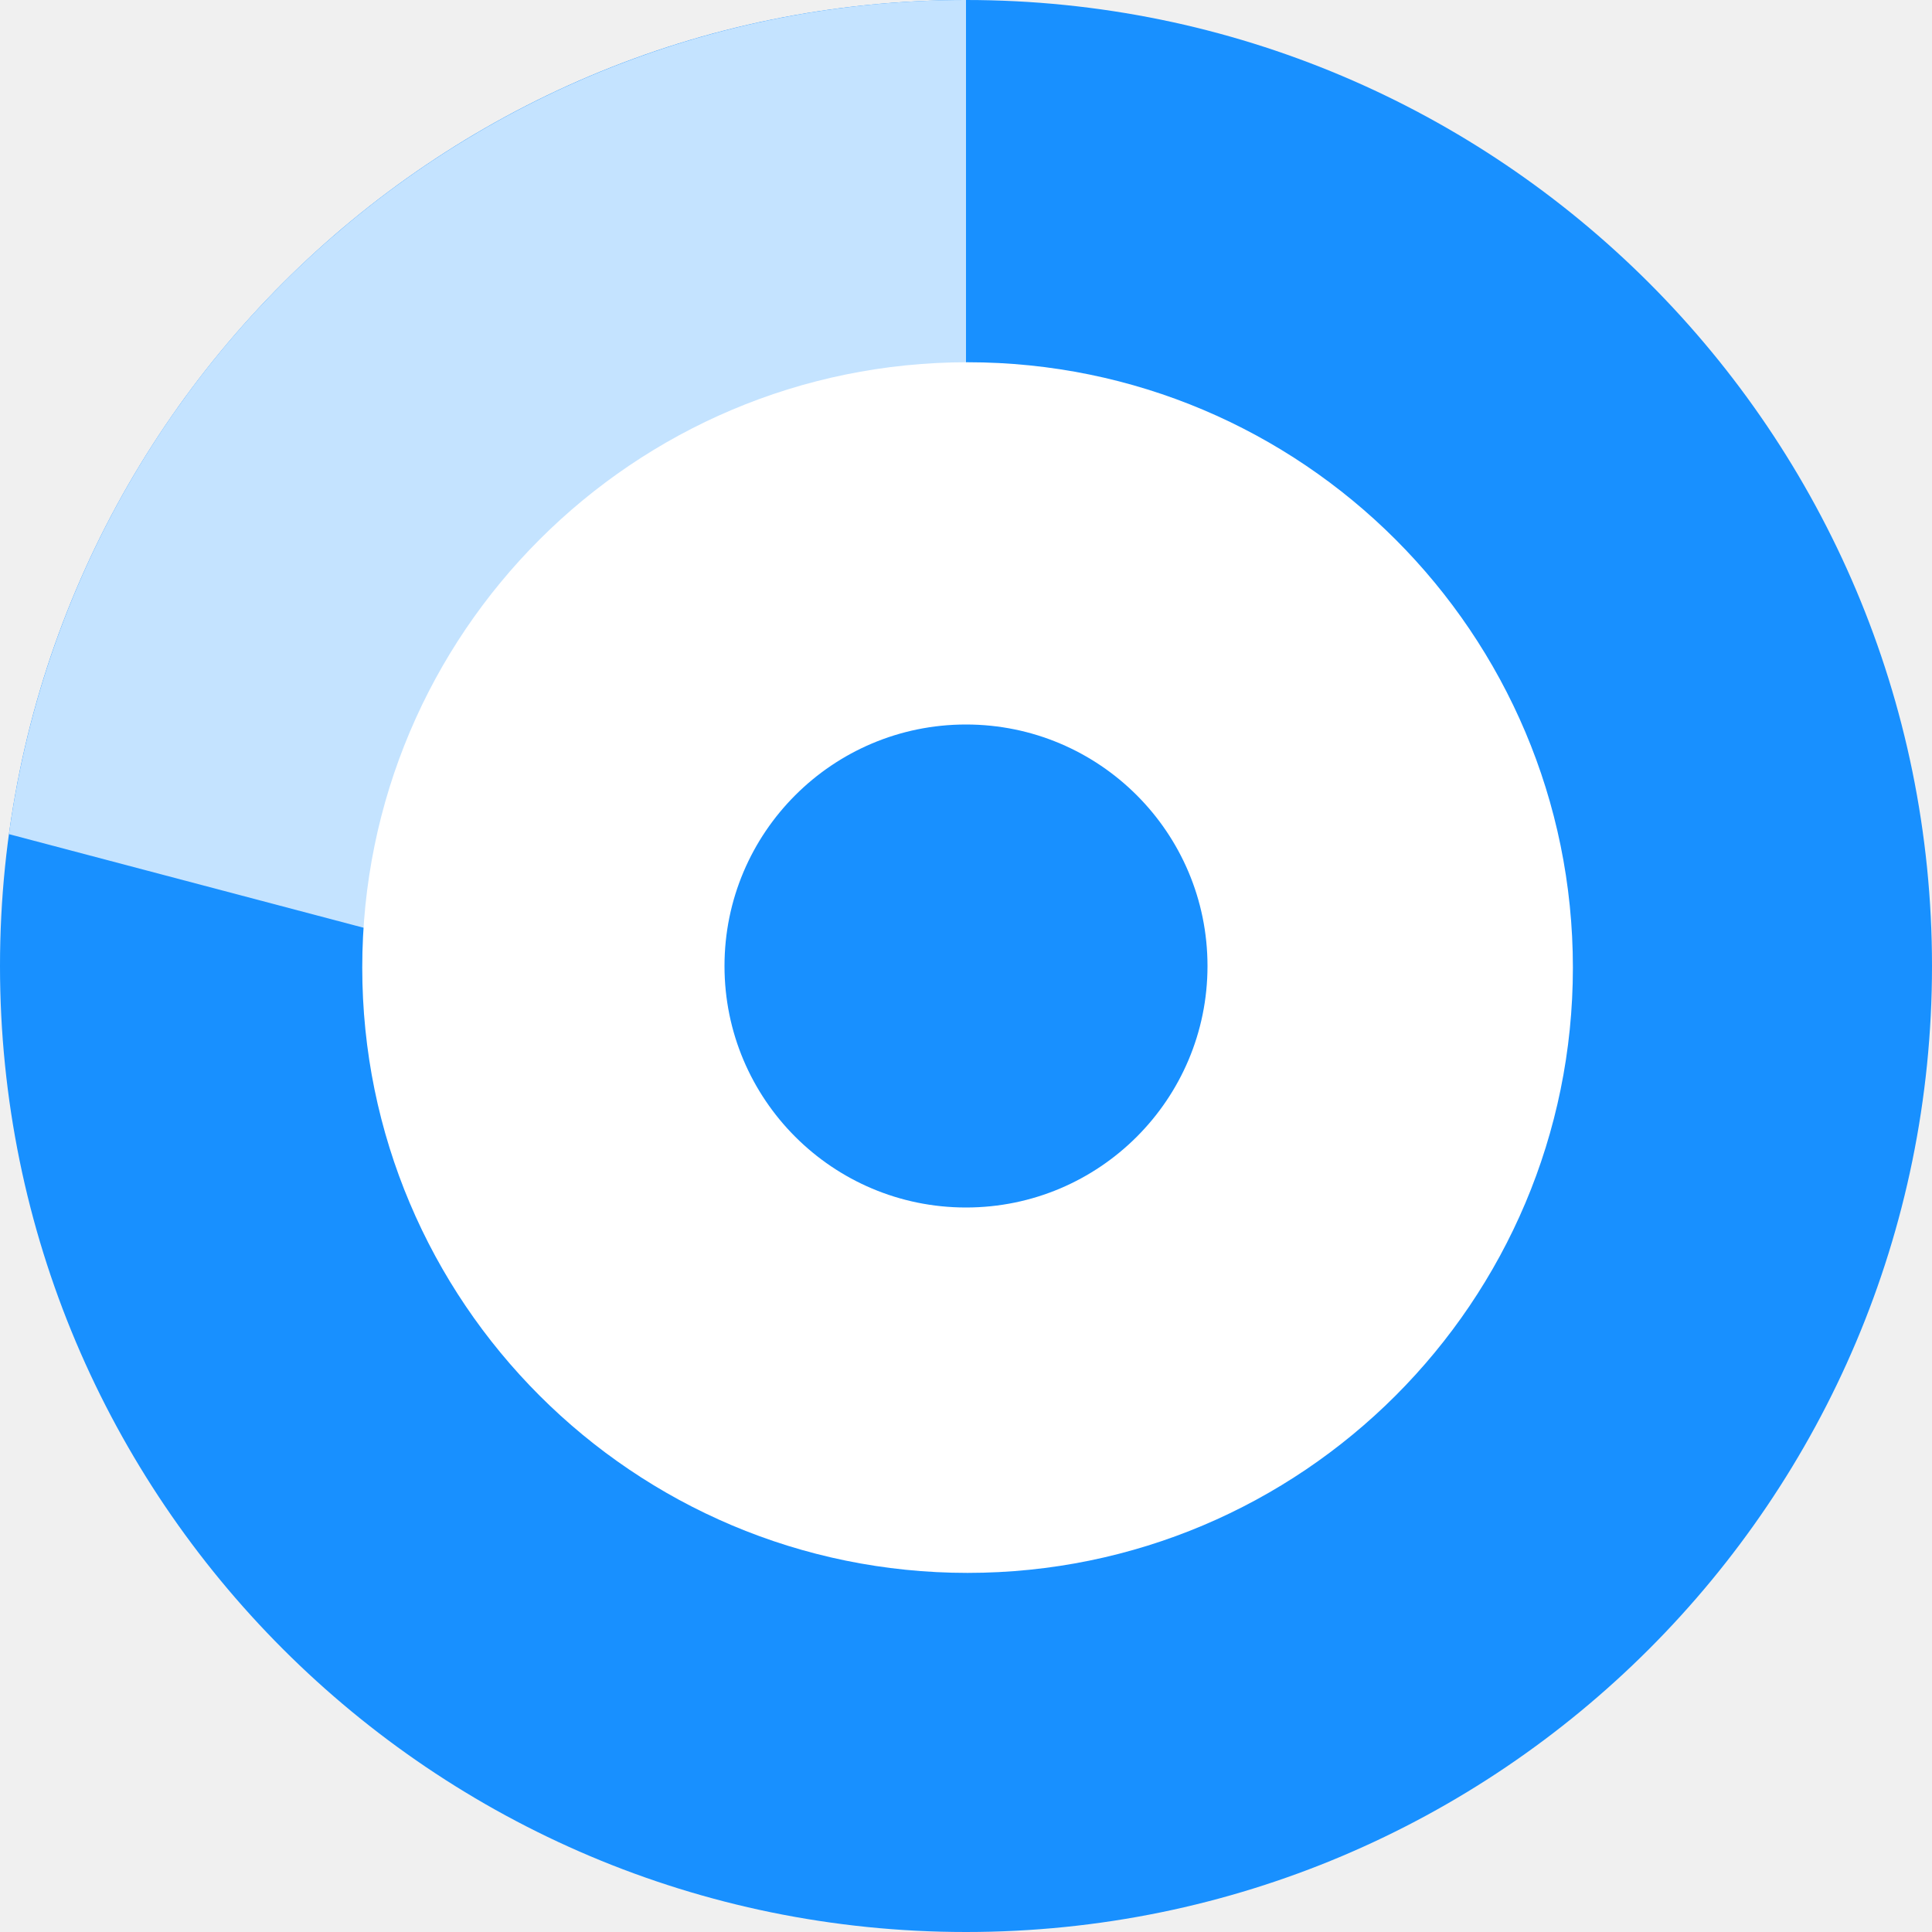
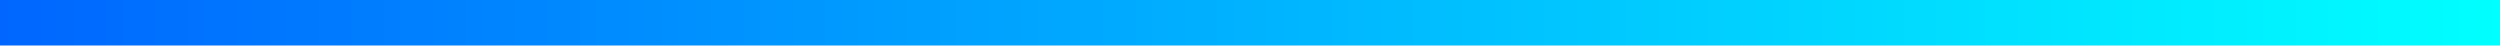
- <svg xmlns="http://www.w3.org/2000/svg" t="1609151560756" class="icon" viewBox="0 0 1024 1024" version="1.1" p-id="14864" width="200" height="200">
-   <path d="M512 512m-512 0a512 512 0 1 0 1024 0 512 512 0 1 0-1024 0Z" fill="#1890FF" p-id="14865" />
-   <path d="M512 0v576L4.736 442.112A512.128 512.128 0 0 1 512 0z" fill="#C4E3FF" p-id="14866" />
-   <path d="M512.832 512.832m-320.832 0a320.832 320.832 0 1 0 641.664 0 320.832 320.832 0 1 0-641.664 0Z" fill="#FFFFFF" p-id="14867" />
-   <path d="M512 512m-128 0a128 128 0 1 0 256 0 128 128 0 1 0-256 0Z" fill="#1890FF" p-id="14868" />
+ <svg xmlns="http://www.w3.org/2000/svg" version="1.1" width="275px" height="5px">
+   <defs>
+     <linearGradient gradientUnits="userSpaceOnUse" x1="144" y1="553.5" x2="419" y2="553.5" id="LinearGradient17">
+       <stop id="Stop18" stop-color="#0066ff" offset="0" />
+       <stop id="Stop19" stop-color="#00ffff" offset="1" />
+     </linearGradient>
+   </defs>
+   <g transform="matrix(1 0 0 1 -144 -551 )">
+     <path d="M 144 551  L 419 551  L 419 556  L 144 556  L 144 551  Z " fill-rule="nonzero" fill="url(#LinearGradient17)" stroke="none" />
+   </g>
</svg>
